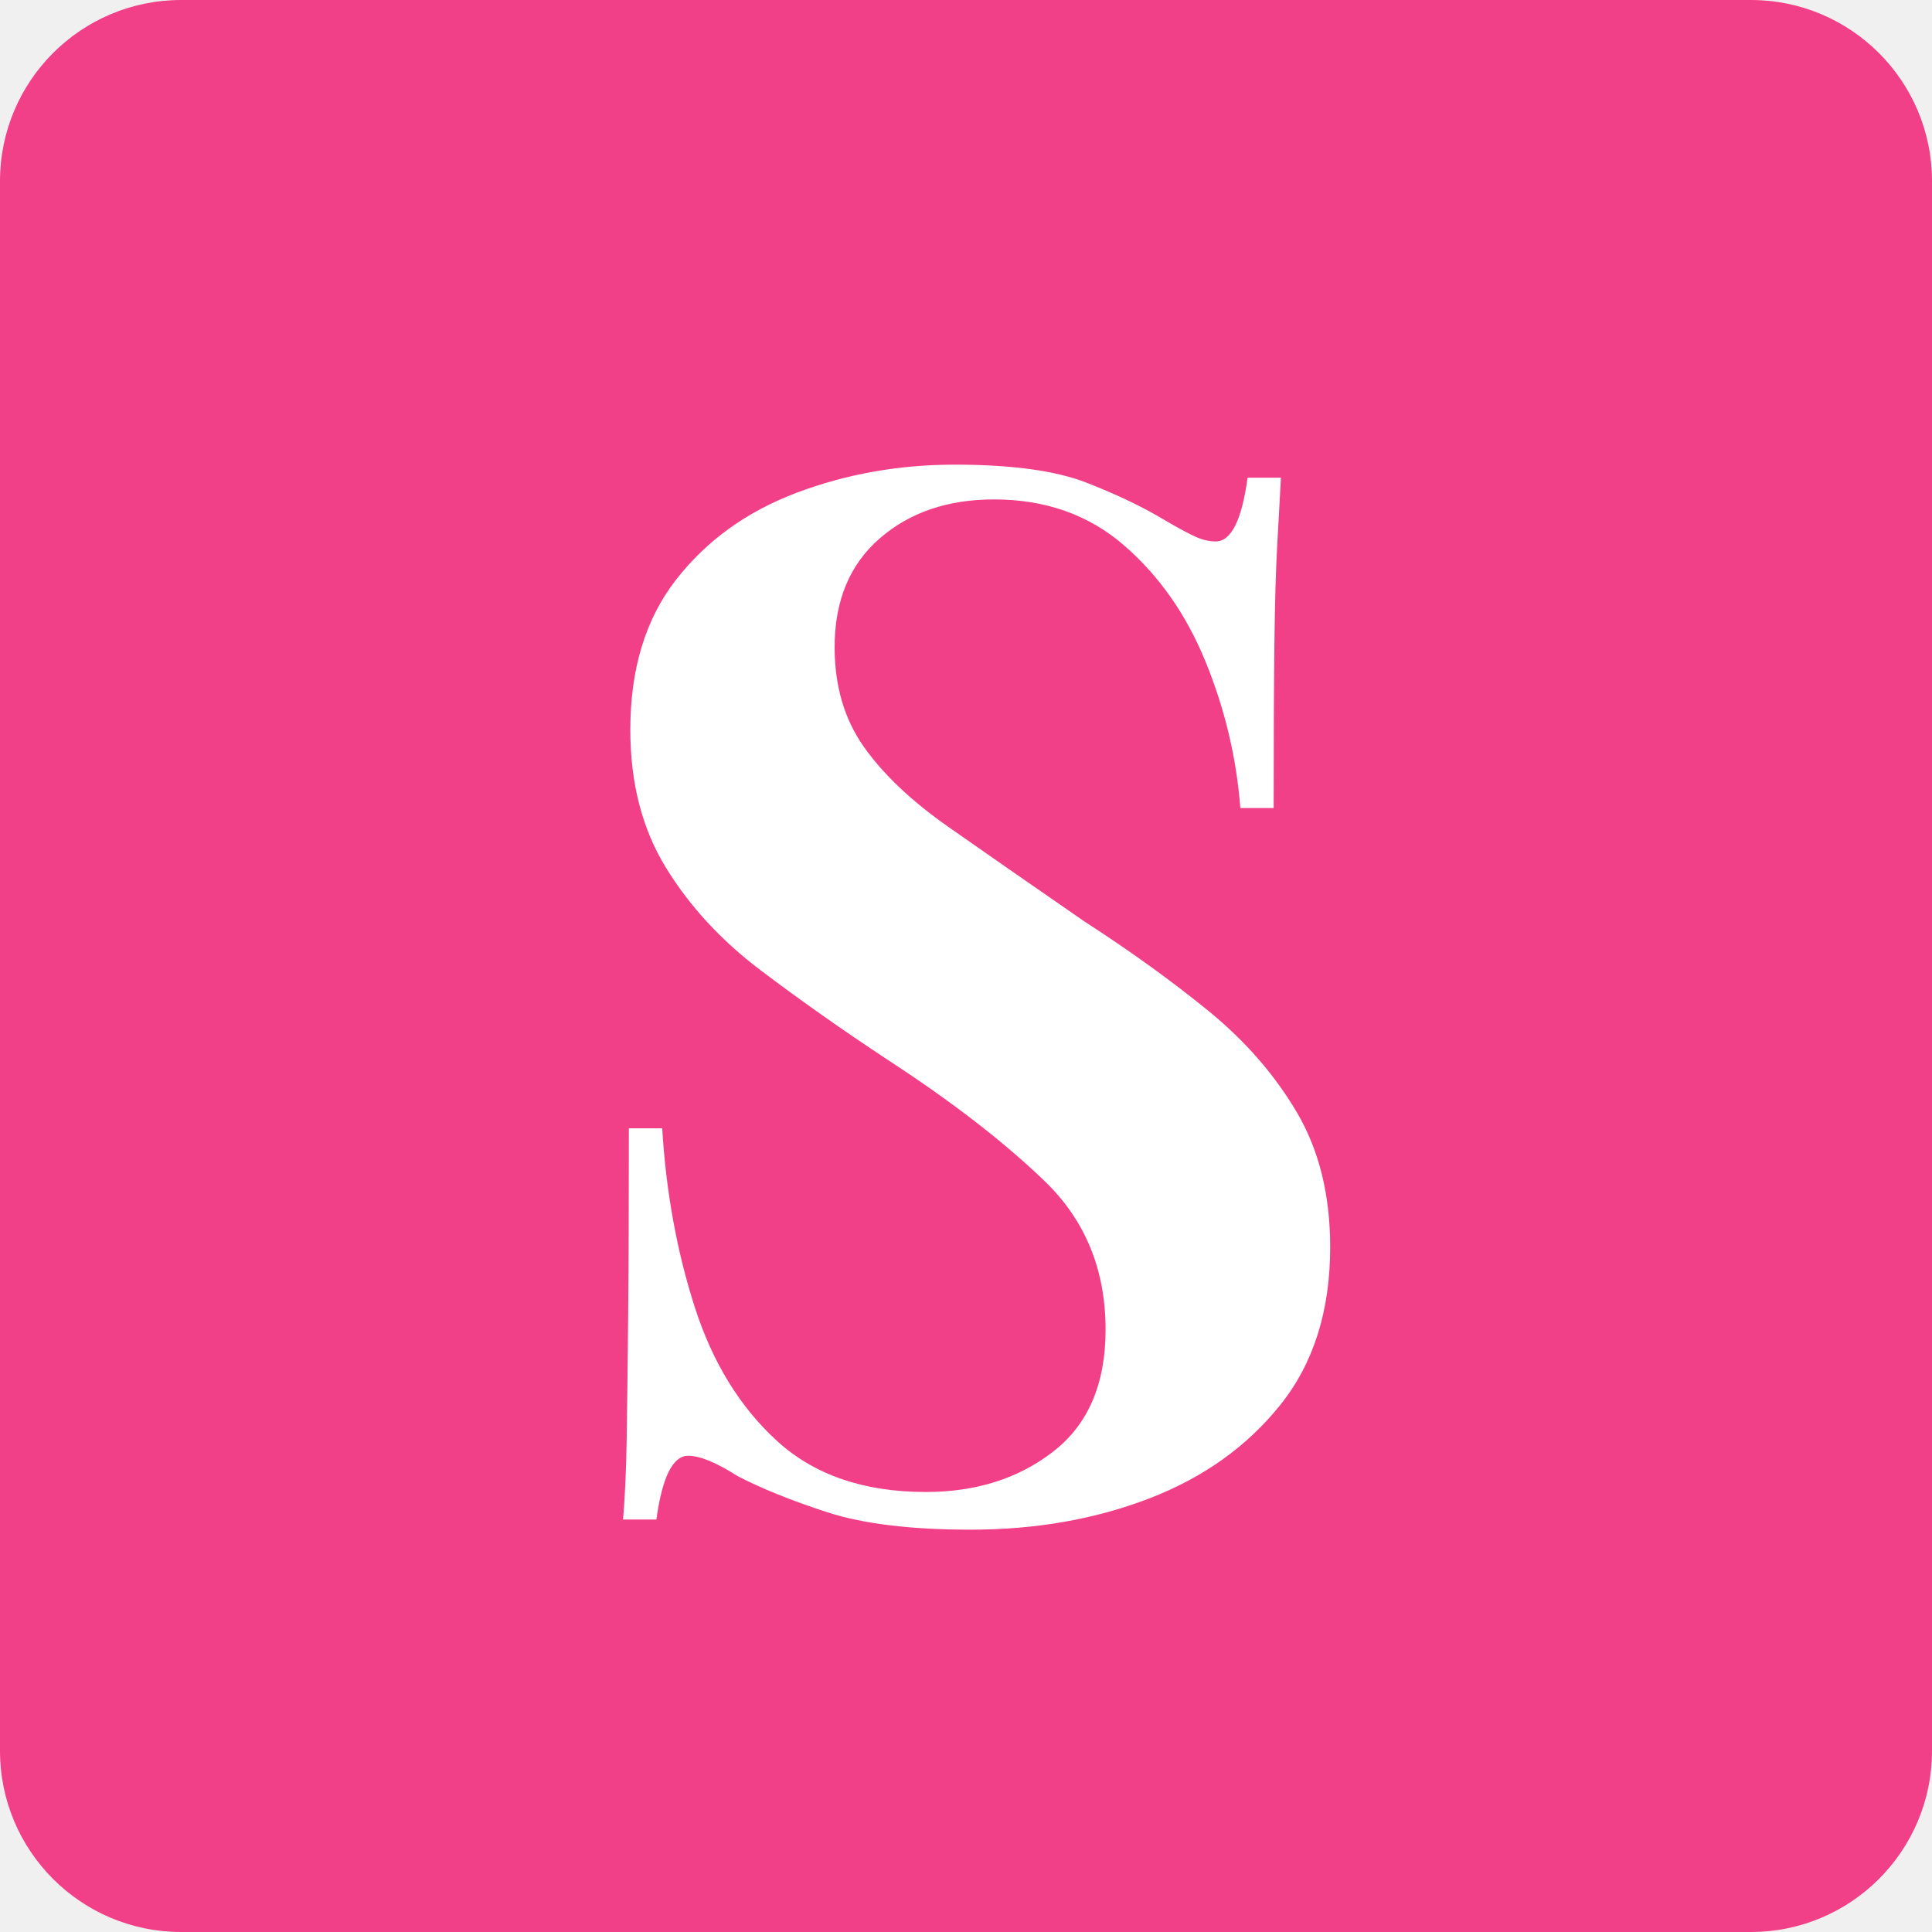
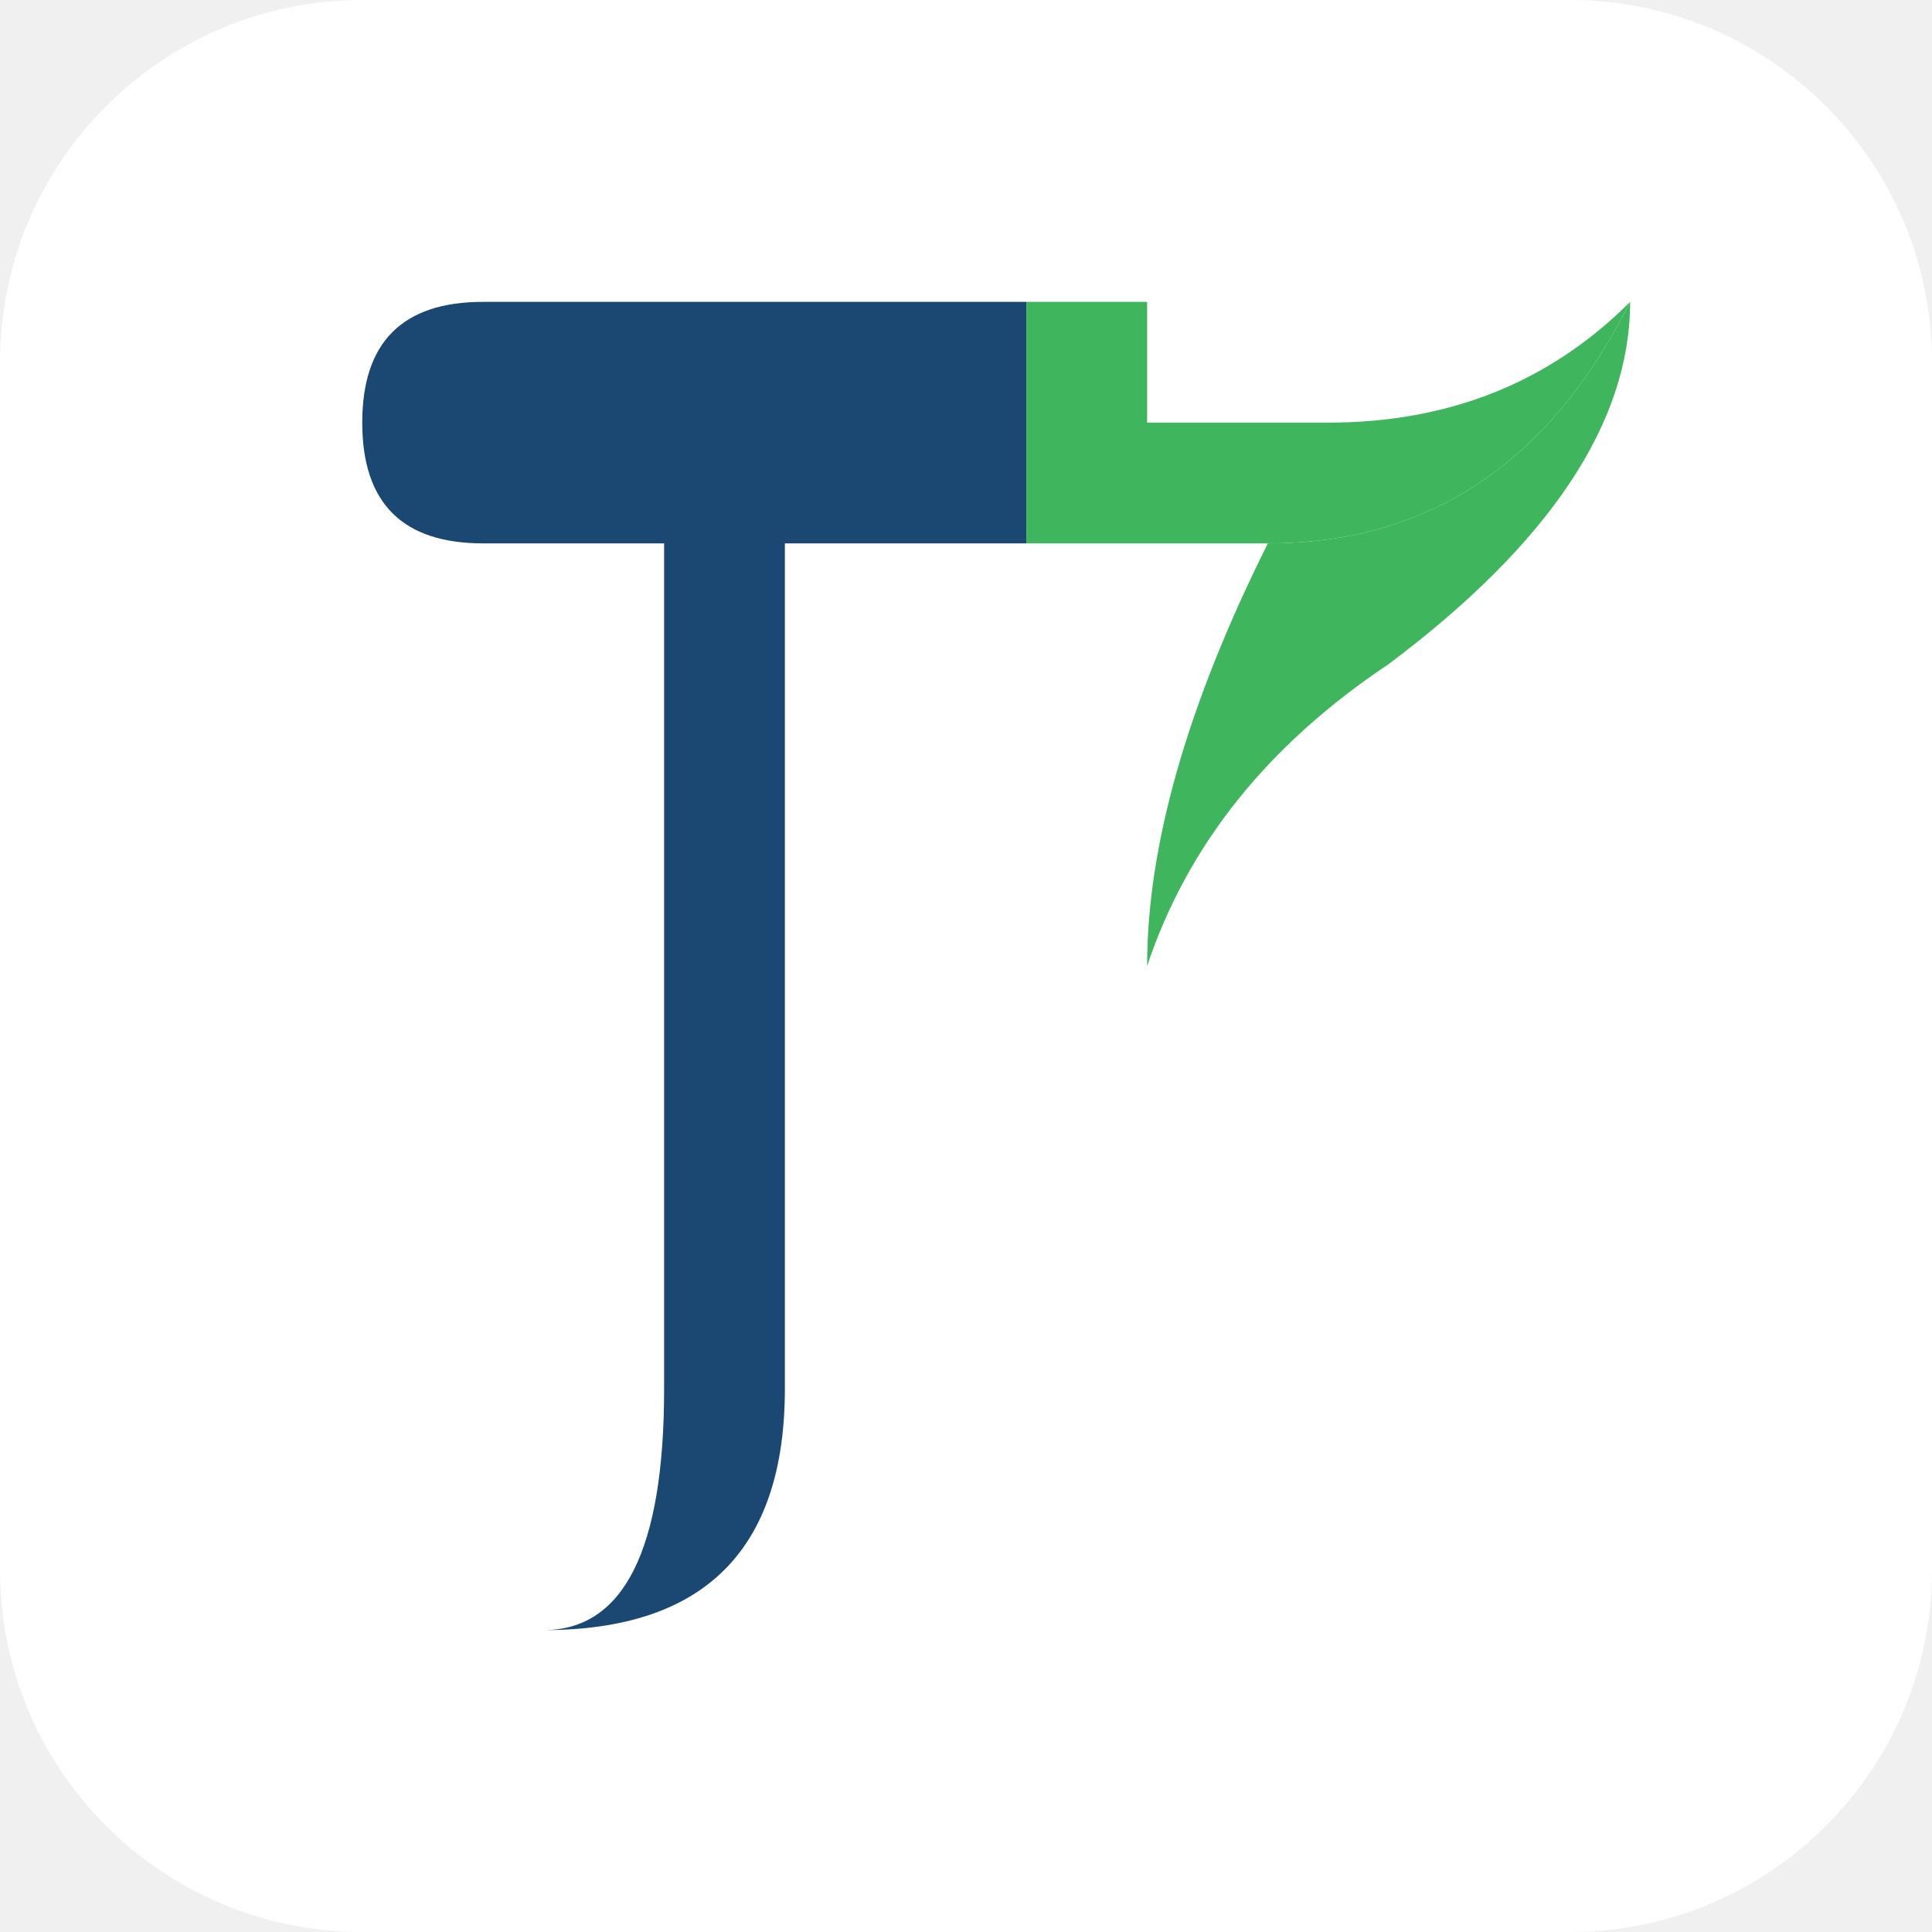
- <svg xmlns="http://www.w3.org/2000/svg" width="32px" height="32px" viewBox="0 0 32 32" version="1.1">
-   <g id="Page-1" stroke="none" stroke-width="1" fill="none" fill-rule="evenodd">
-     <g id="Group">
-       <rect id="Rectangle" fill="#f24088" x="0" y="0" width="32" height="32" rx="3" />
-       <path d="M16.08,25.336 C17.152,25.336 18.136,25.164 19.032,24.82 C19.928,24.476 20.652,23.96 21.204,23.272 C21.756,22.584 22.032,21.712 22.032,20.656 C22.032,19.792 21.848,19.048 21.48,18.424 C21.112,17.8 20.624,17.24 20.016,16.744 C19.408,16.248 18.72,15.752 17.952,15.256 C17.072,14.648 16.324,14.128 15.708,13.696 C15.092,13.264 14.624,12.82 14.304,12.364 C13.984,11.908 13.824,11.36 13.824,10.72 C13.824,9.952 14.072,9.352 14.568,8.92 C15.064,8.488 15.696,8.272 16.464,8.272 C17.312,8.272 18.028,8.524 18.612,9.028 C19.196,9.532 19.648,10.176 19.968,10.96 C20.288,11.744 20.48,12.552 20.544,13.384 L20.544,13.384 L21.096,13.384 C21.096,12.264 21.1,11.36 21.108,10.672 C21.116,9.984 21.132,9.428 21.156,9.004 L21.17,8.757 C21.188,8.437 21.203,8.155 21.216,7.912 L21.216,7.912 L20.664,7.912 C20.568,8.616 20.392,8.968 20.136,8.968 C20.024,8.968 19.908,8.94 19.788,8.884 C19.668,8.828 19.512,8.744 19.32,8.632 C18.952,8.408 18.512,8.196 18,7.996 C17.488,7.796 16.76,7.696 15.816,7.696 C14.888,7.696 14.012,7.852 13.188,8.164 C12.364,8.476 11.7,8.956 11.196,9.604 C10.692,10.252 10.44,11.08 10.44,12.088 C10.44,12.968 10.636,13.728 11.028,14.368 C11.42,15.008 11.944,15.576 12.6,16.072 C13.256,16.568 13.96,17.064 14.712,17.56 C15.768,18.248 16.632,18.916 17.304,19.564 C17.976,20.212 18.312,21.032 18.312,22.024 C18.312,22.92 18.024,23.592 17.448,24.04 C16.872,24.488 16.168,24.712 15.336,24.712 C14.312,24.712 13.492,24.432 12.876,23.872 C12.26,23.312 11.804,22.572 11.508,21.652 C11.212,20.732 11.032,19.744 10.968,18.688 L10.968,18.688 L10.416,18.688 C10.416,19.952 10.412,20.996 10.404,21.82 C10.396,22.644 10.388,23.312 10.38,23.824 C10.372,24.336 10.352,24.784 10.32,25.168 L10.32,25.168 L10.872,25.168 C10.968,24.464 11.144,24.112 11.4,24.112 C11.592,24.112 11.864,24.224 12.216,24.448 C12.616,24.656 13.112,24.856 13.704,25.048 C14.296,25.24 15.088,25.336 16.08,25.336 Z" id="S" fill="#FFFFFF" fill-rule="nonzero" />
-     </g>
-   </g>
+ <svg xmlns="http://www.w3.org/2000/svg" width="32" height="32" viewBox="0 0 32 32">
+   <rect width="32" height="32" rx="6" fill="#ffffff" />
+   <path d="M6 7 Q6 5 8 5 L17 5 L17 9 L13 9 L13 23 Q13 27 9 27 Q11 27 11 23 L11 9 L8 9 Q6 9 6 7 Z" fill="#1a4872" />
+   <path d="M17 5 L17 9 L21 9 Q25 9 27 5 Q25 7 22 7 L19 7 L19 5 Z" fill="#3fb55e" />
+   <path d="M21 9 Q19 13 19 16 Q20 13 23 11 Q27 8 27 5 Q25 9 21 9 Z" fill="#3fb55e" />
</svg>
